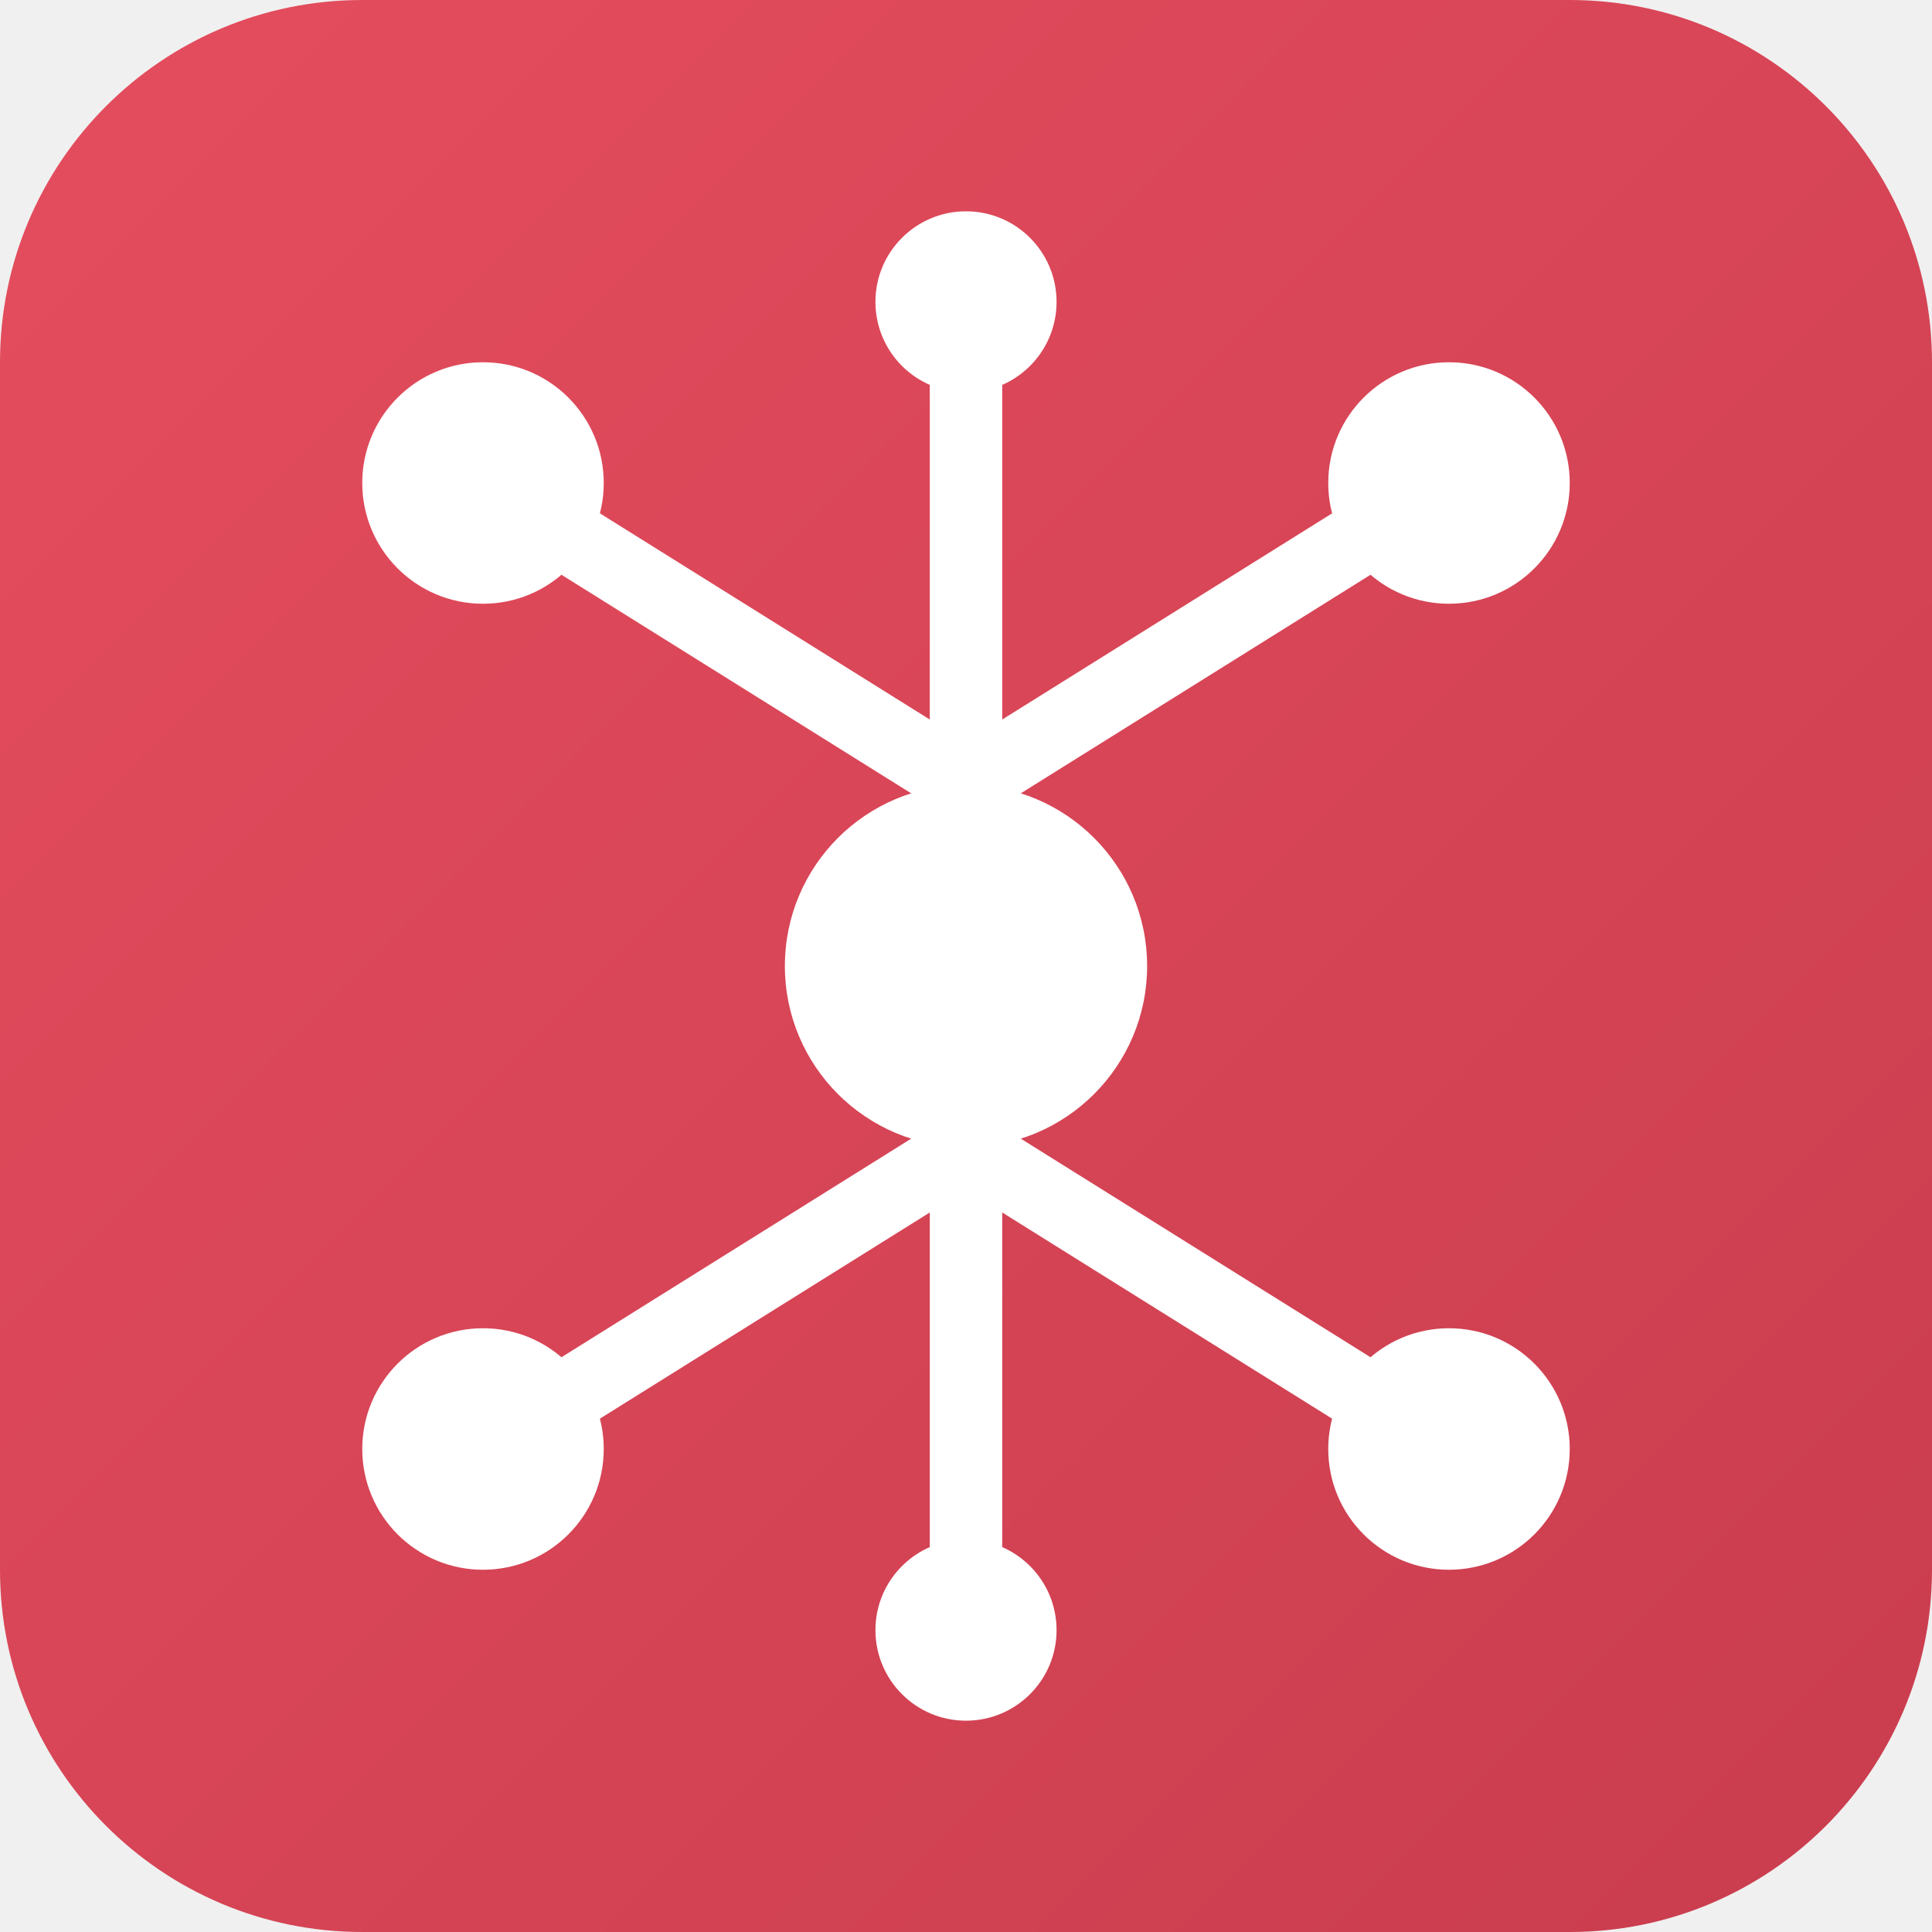
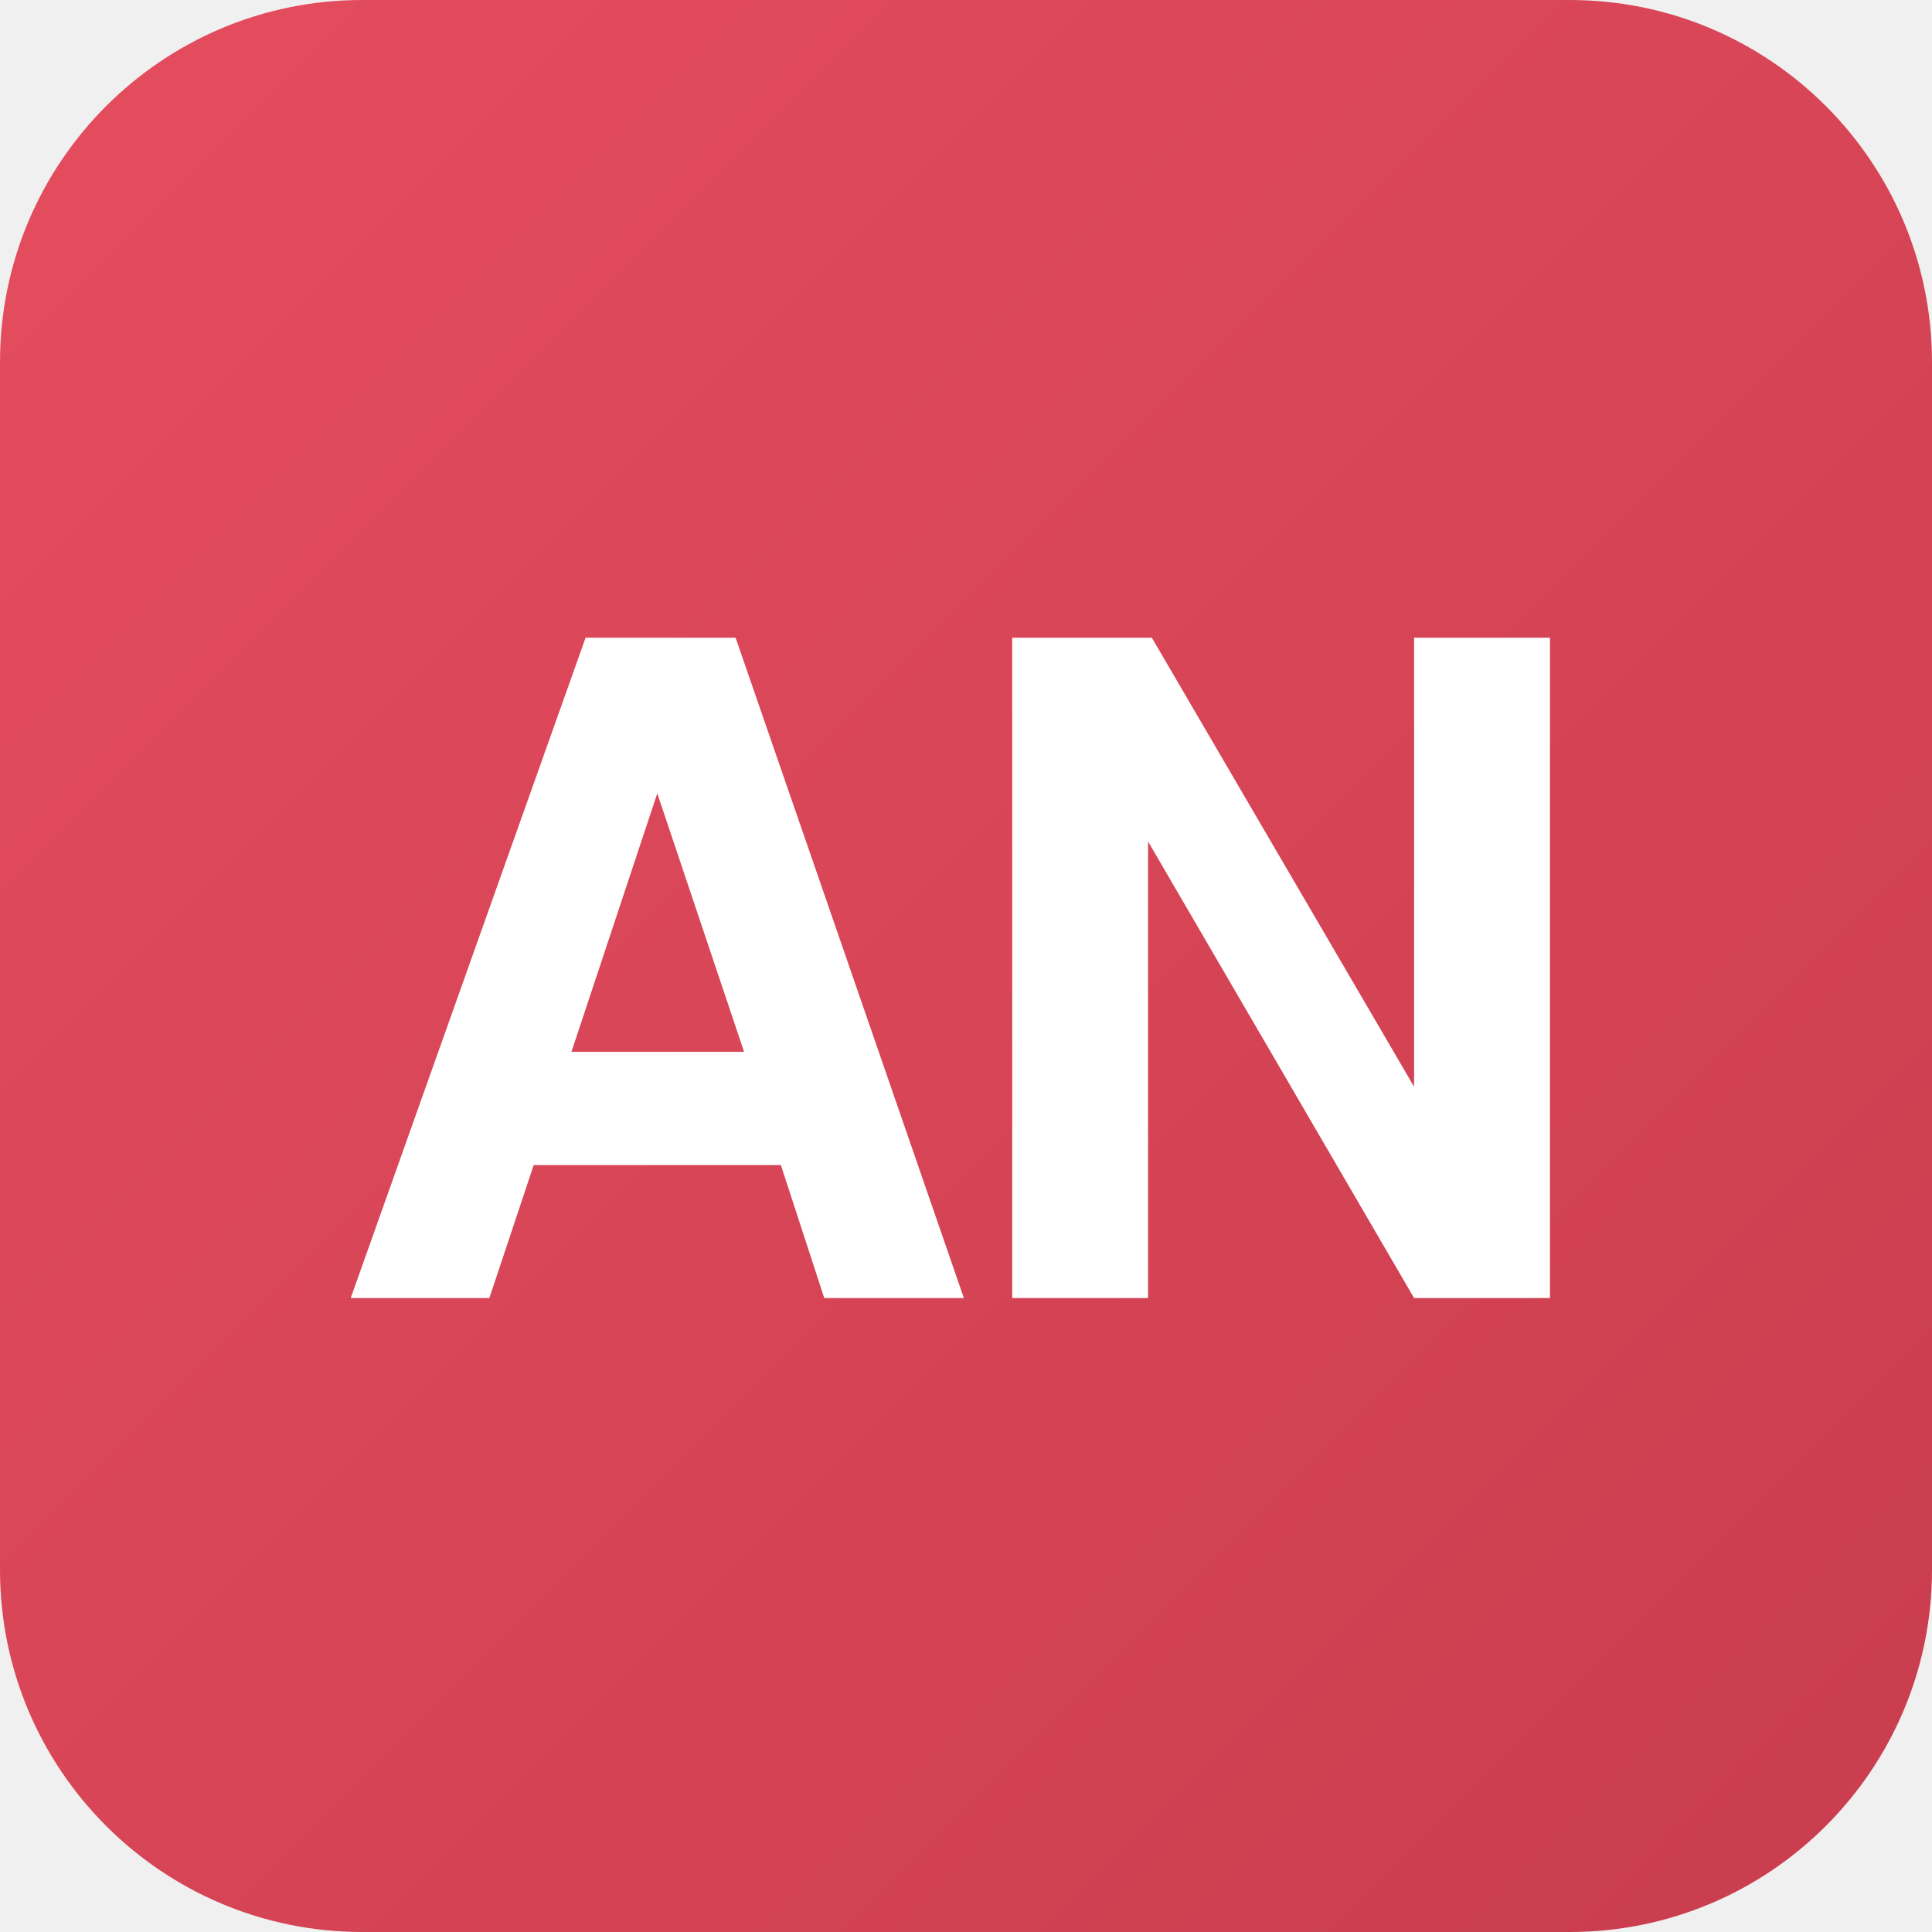
<svg xmlns="http://www.w3.org/2000/svg" width="32" height="32" viewBox="0 0 32 32" fill="none">
  <rect width="32" height="32" rx="6" fill="url(#gradient)" />
-   <circle cx="16" cy="16" r="3" fill="white" />
-   <circle cx="8" cy="8" r="2" fill="white" />
-   <circle cx="24" cy="8" r="2" fill="white" />
-   <circle cx="8" cy="24" r="2" fill="white" />
-   <circle cx="24" cy="24" r="2" fill="white" />
-   <circle cx="16" cy="5" r="1.5" fill="white" />
-   <circle cx="16" cy="27" r="1.5" fill="white" />
-   <line x1="16" y1="13" x2="8" y2="8" stroke="white" stroke-width="1.2" stroke-linecap="round" />
-   <line x1="16" y1="13" x2="24" y2="8" stroke="white" stroke-width="1.2" stroke-linecap="round" />
-   <line x1="16" y1="19" x2="8" y2="24" stroke="white" stroke-width="1.2" stroke-linecap="round" />
-   <line x1="16" y1="19" x2="24" y2="24" stroke="white" stroke-width="1.2" stroke-linecap="round" />
-   <line x1="16" y1="13" x2="16" y2="5" stroke="white" stroke-width="1.2" stroke-linecap="round" />
-   <line x1="16" y1="19" x2="16" y2="27" stroke="white" stroke-width="1.2" stroke-linecap="round" />
+   <text x="16" y="21.5" text-anchor="middle" font-family="system-ui, -apple-system, Segoe UI, Helvetica, Arial, sans-serif" font-size="15" font-weight="700" letter-spacing="-0.5" fill="white">AN</text>
  <defs>
    <linearGradient id="gradient" x1="0" y1="0" x2="32" y2="32" gradientUnits="userSpaceOnUse">
      <stop stop-color="#E54D5E" />
      <stop offset="1" stop-color="#C93D4E" />
    </linearGradient>
  </defs>
</svg>
